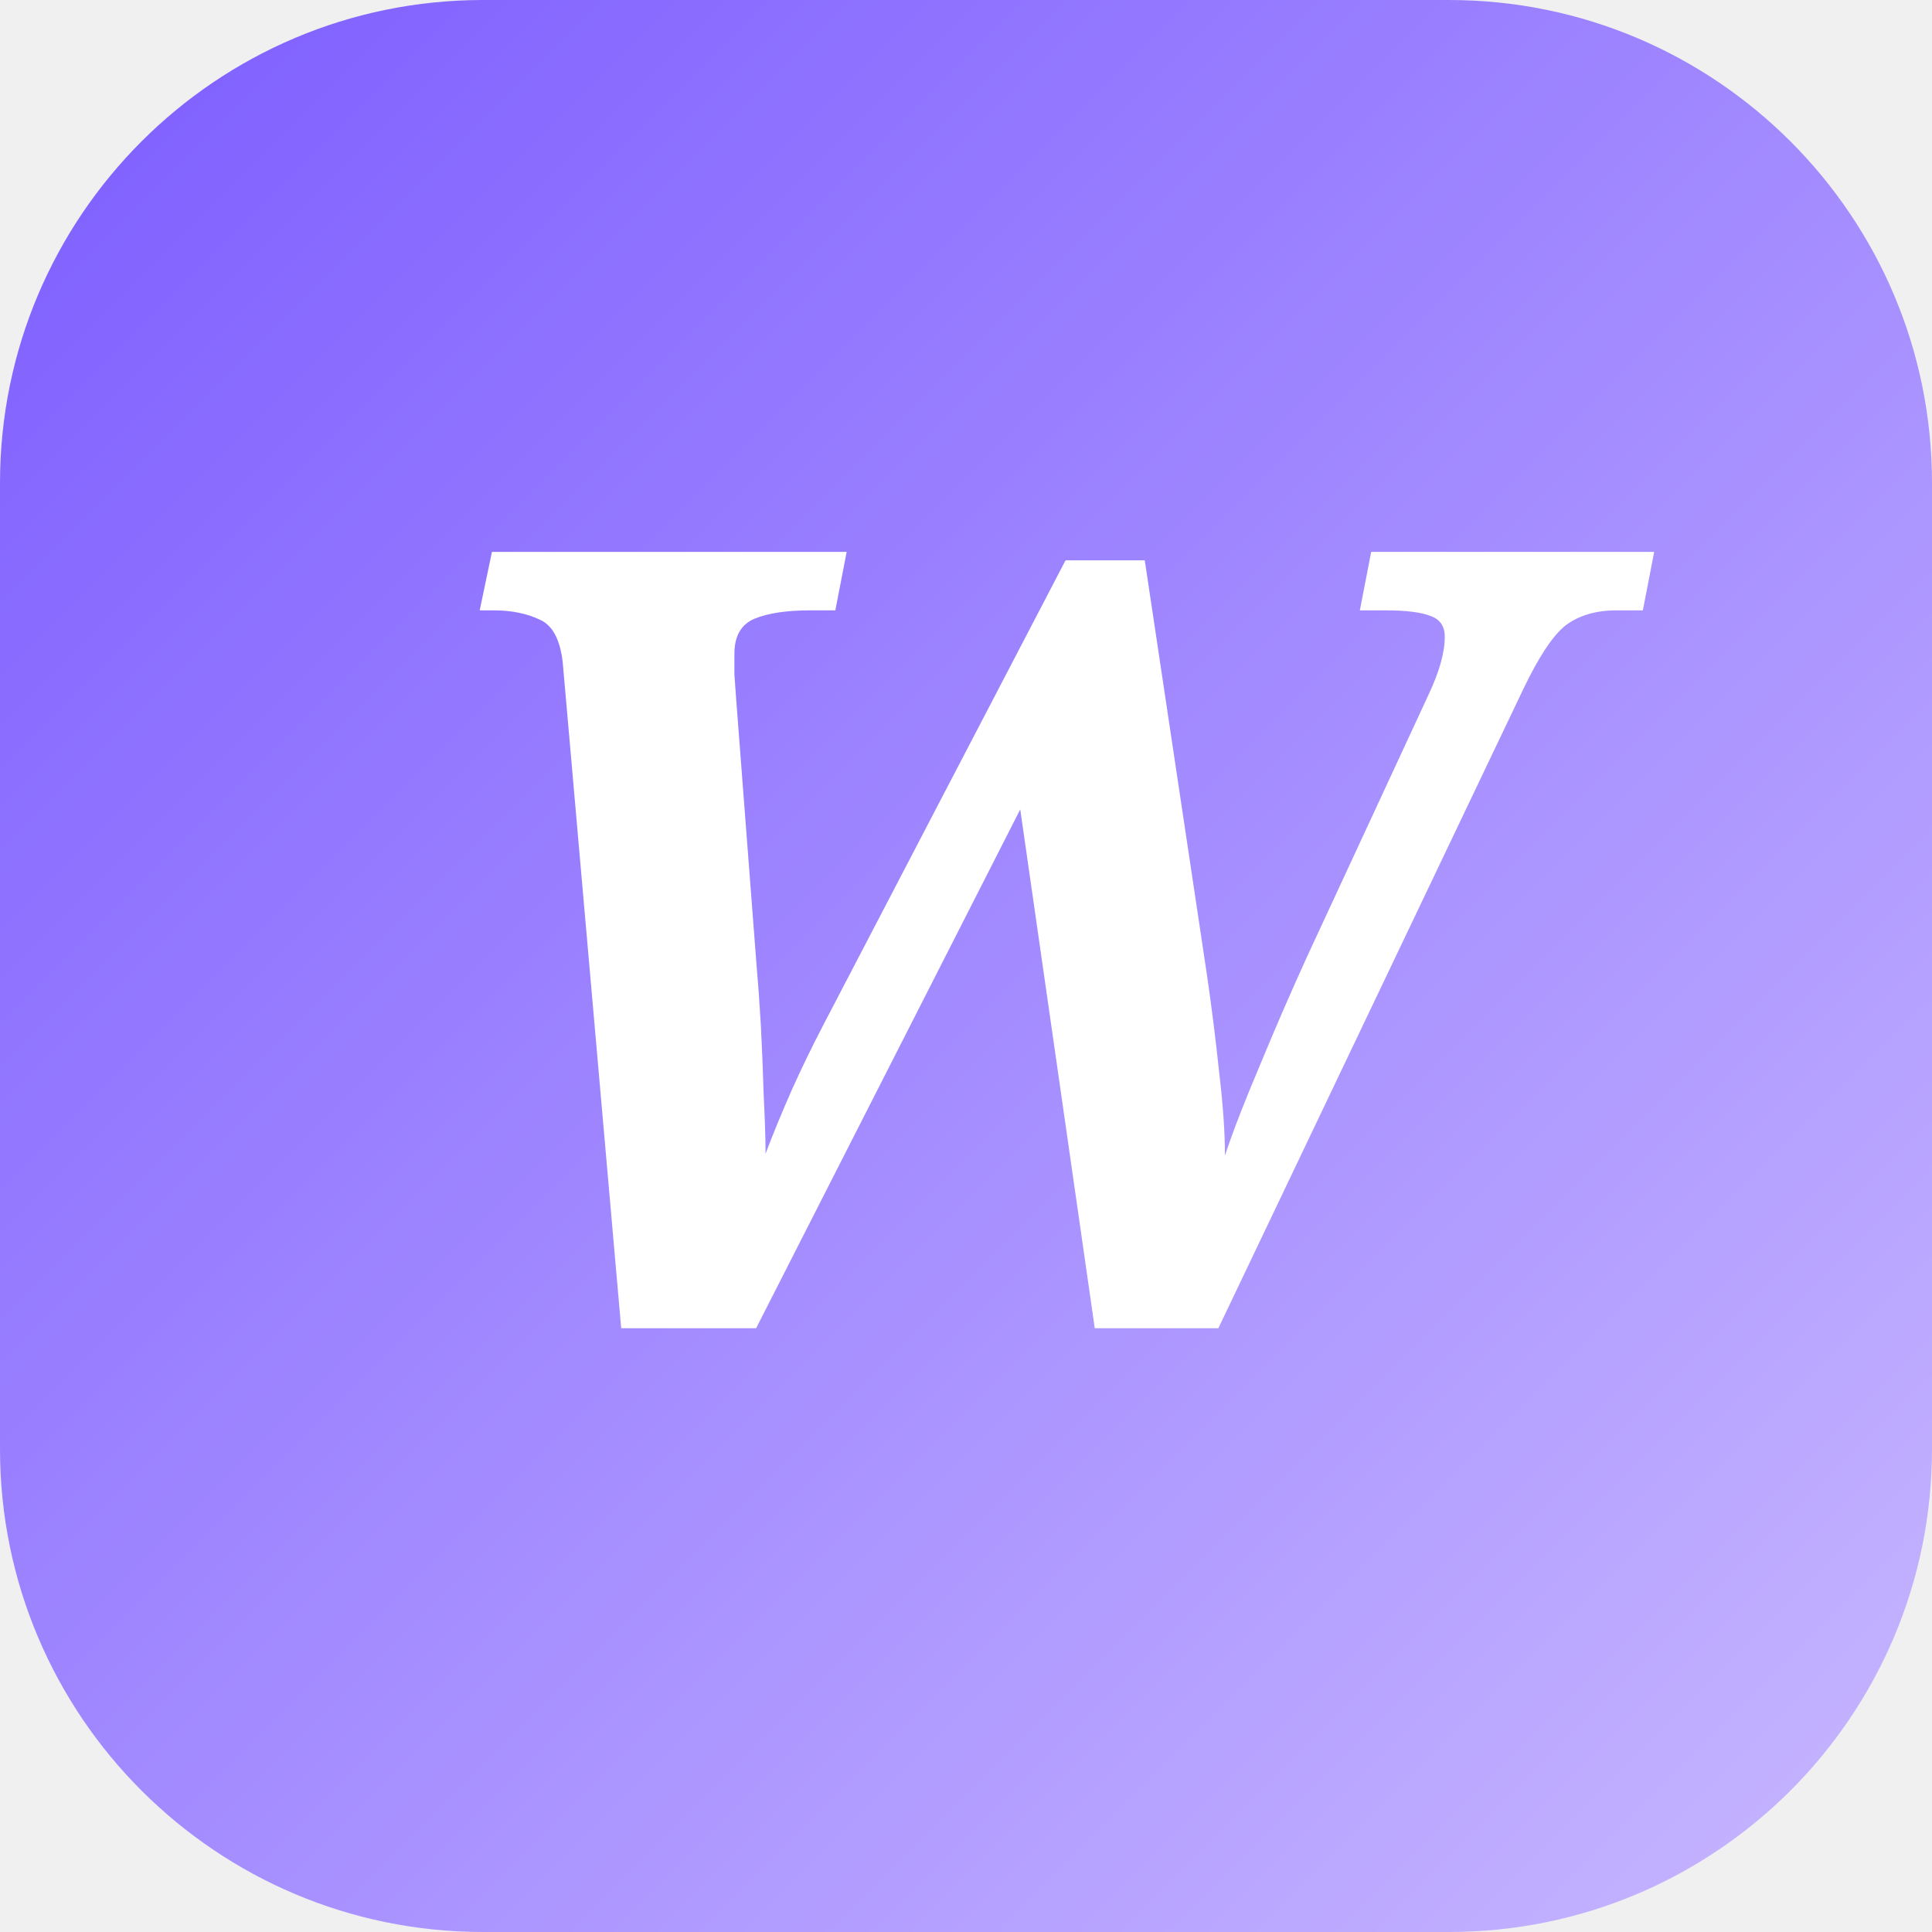
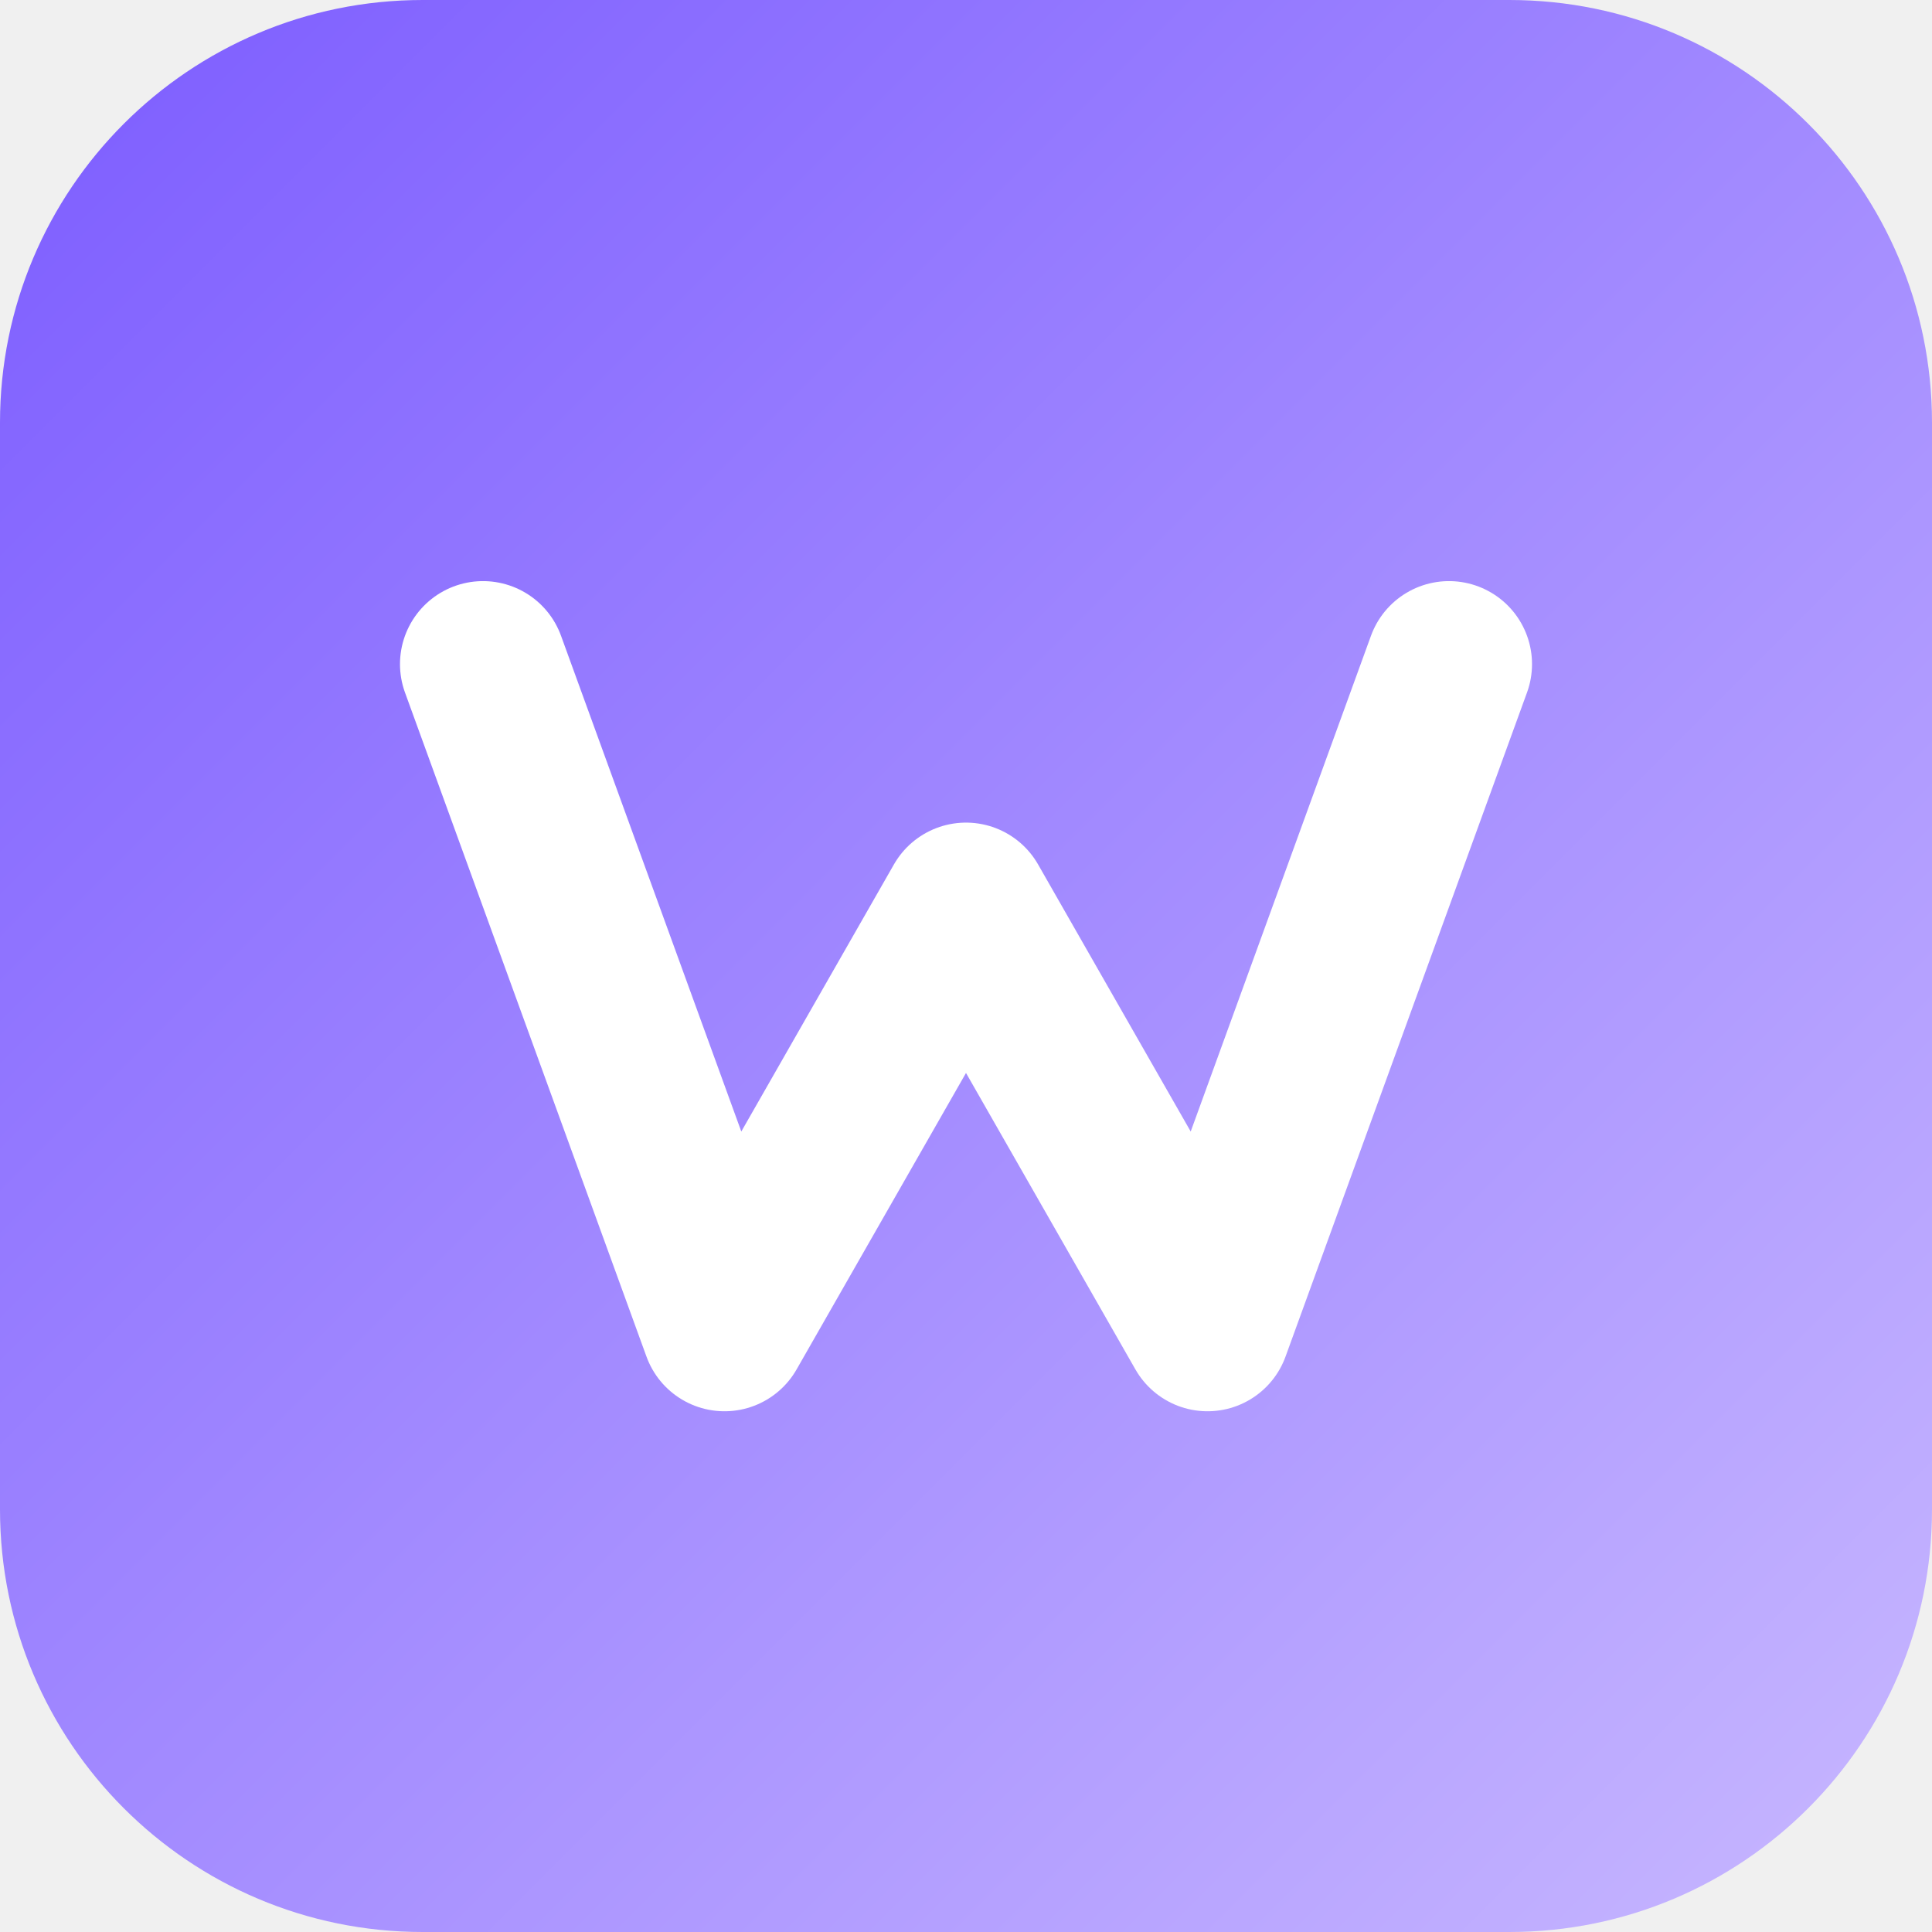
- <svg xmlns="http://www.w3.org/2000/svg" viewBox="0 0 32 32" width="32" height="32">
+ <svg xmlns="http://www.w3.org/2000/svg" viewBox="0 0 64 64" width="64" height="64">
  <defs>
    <linearGradient id="g" x1="0%" y1="0%" x2="100%" y2="100%">
      <stop offset="0%" stop-color="#7c5cff" />
      <stop offset="100%" stop-color="#c8b8ff" />
    </linearGradient>
  </defs>
-   <rect width="32" height="32" rx="8" fill="url(#g)" />
-   <text x="16" y="22" font-family="Georgia, serif" font-size="18" font-weight="700" text-anchor="middle" fill="white" font-style="italic">W</text>
+   <rect width="64" height="64" rx="14" fill="url(#g)" />
+   <path d="M16 22 L24 44 L32 30 L40 44 L48 22" fill="none" stroke="#ffffff" stroke-width="5.5" stroke-linecap="round" stroke-linejoin="round" />
</svg>
